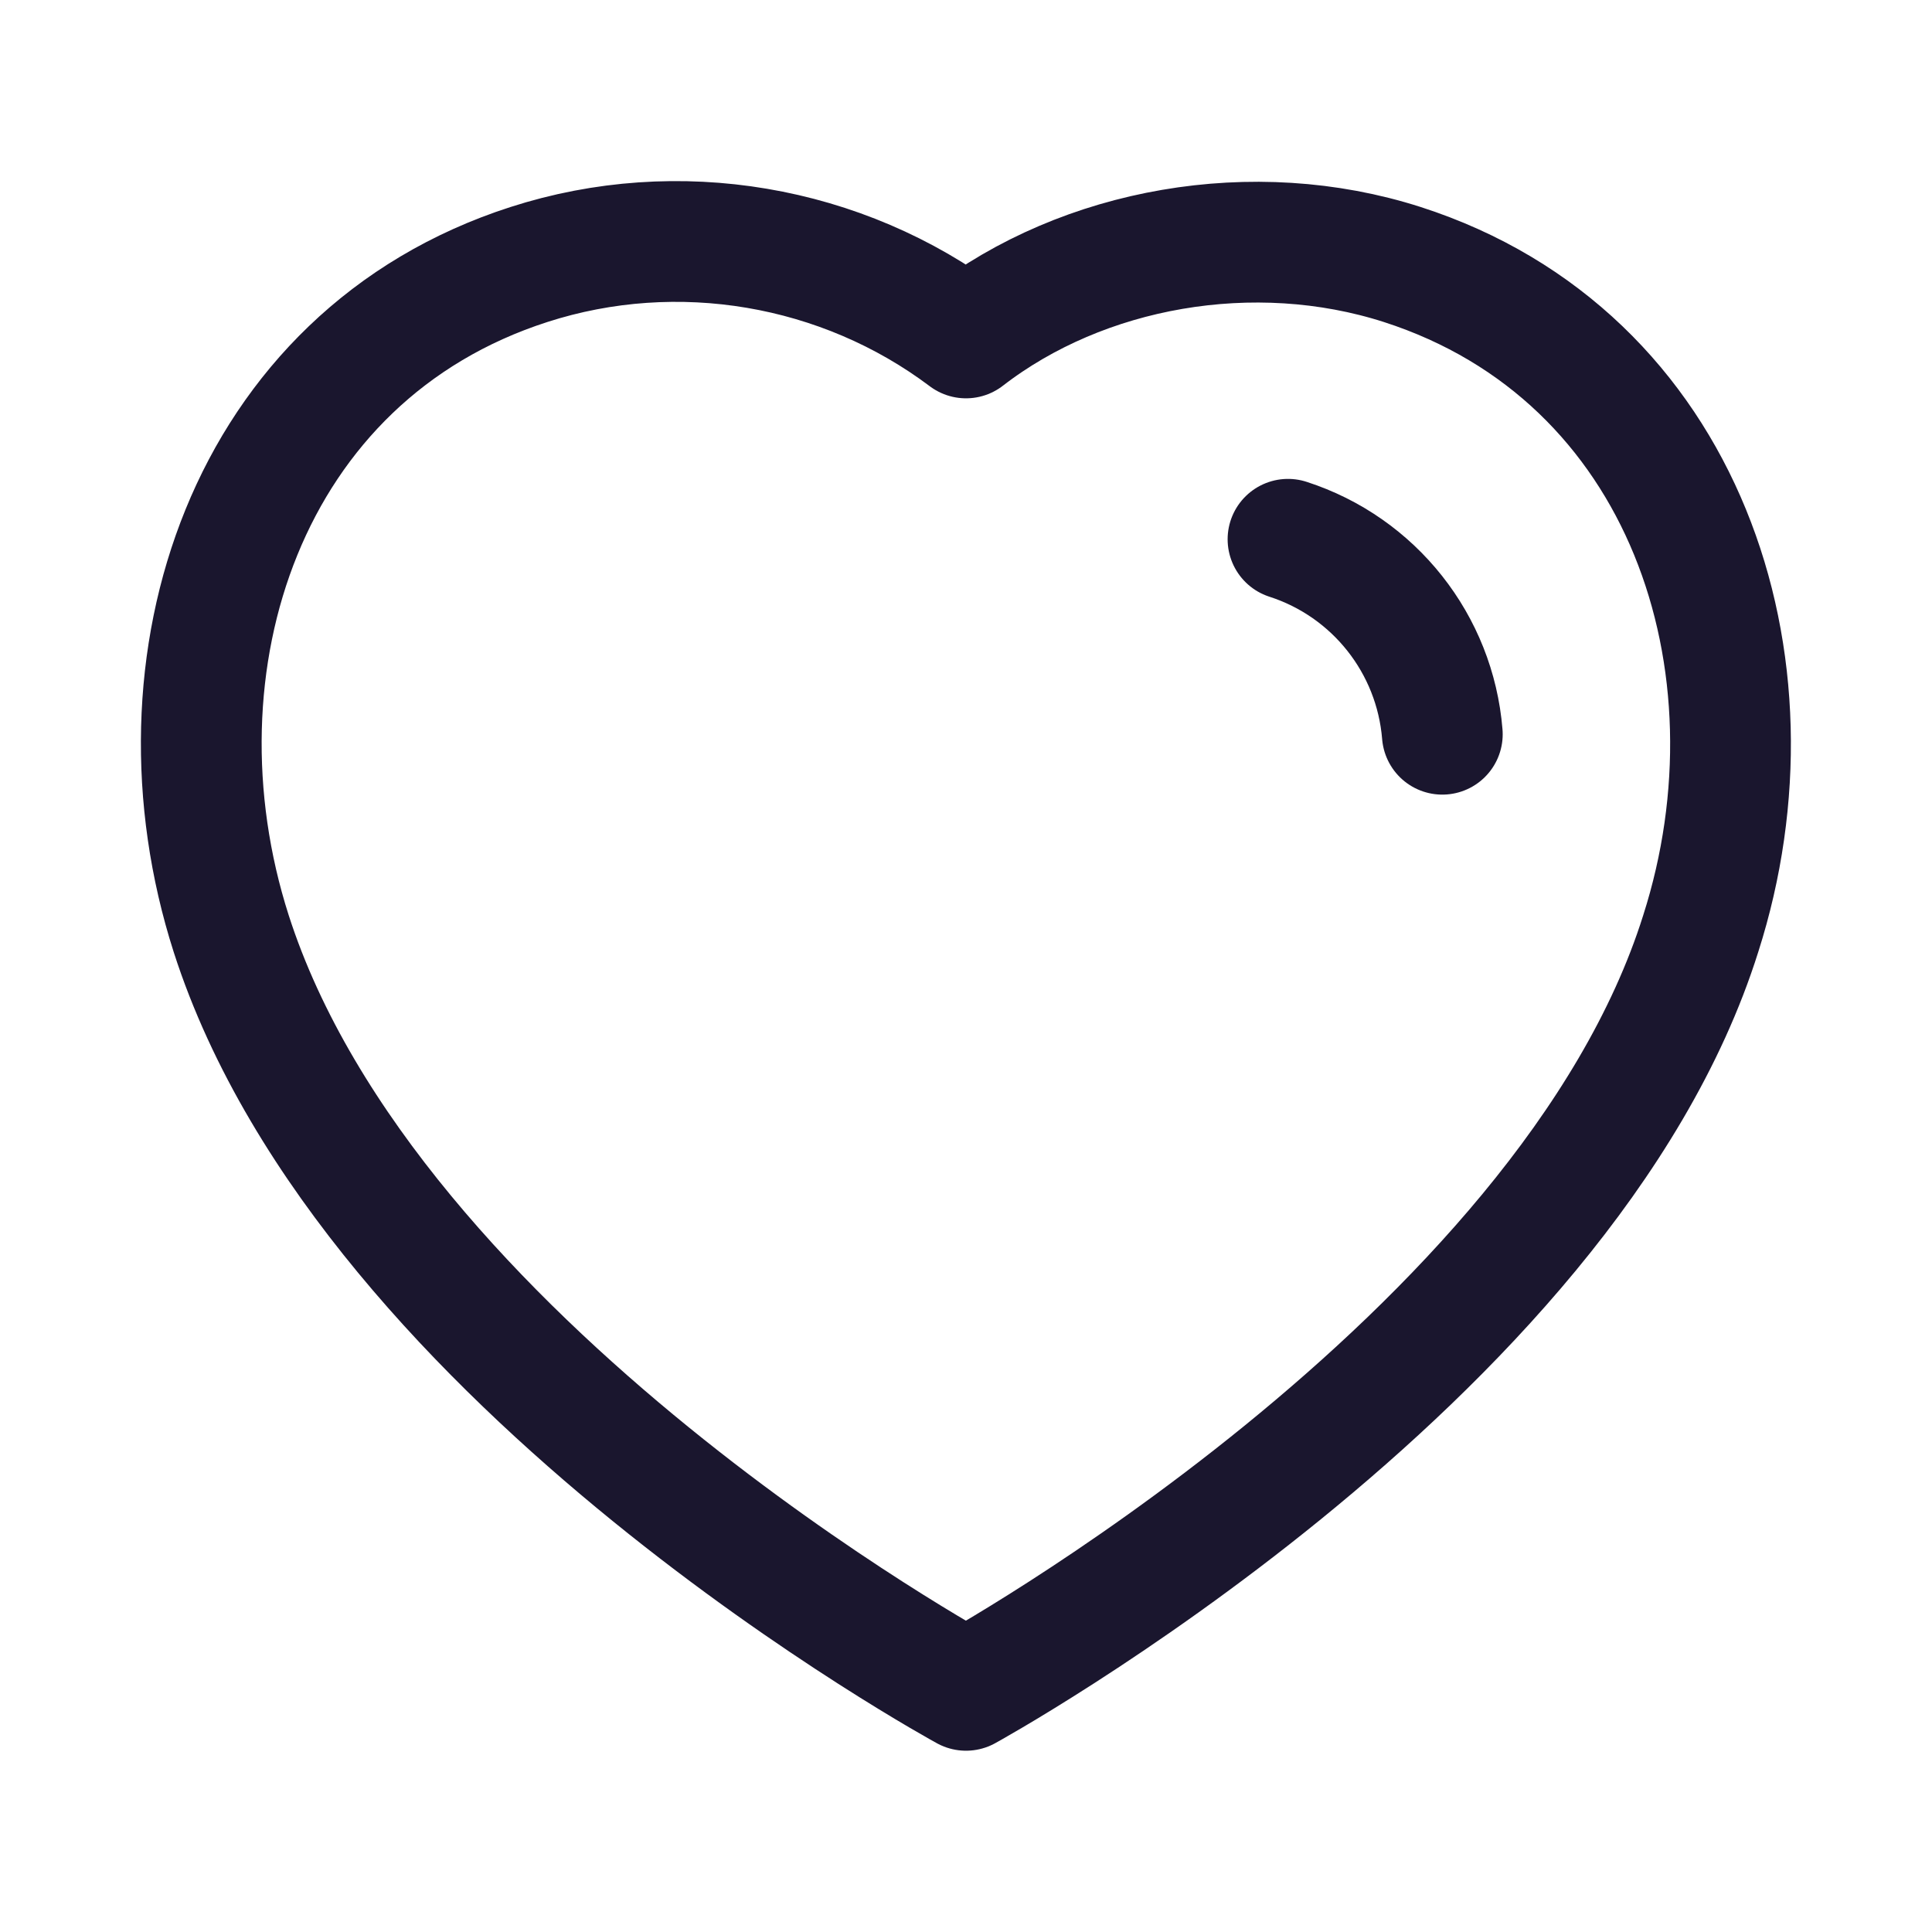
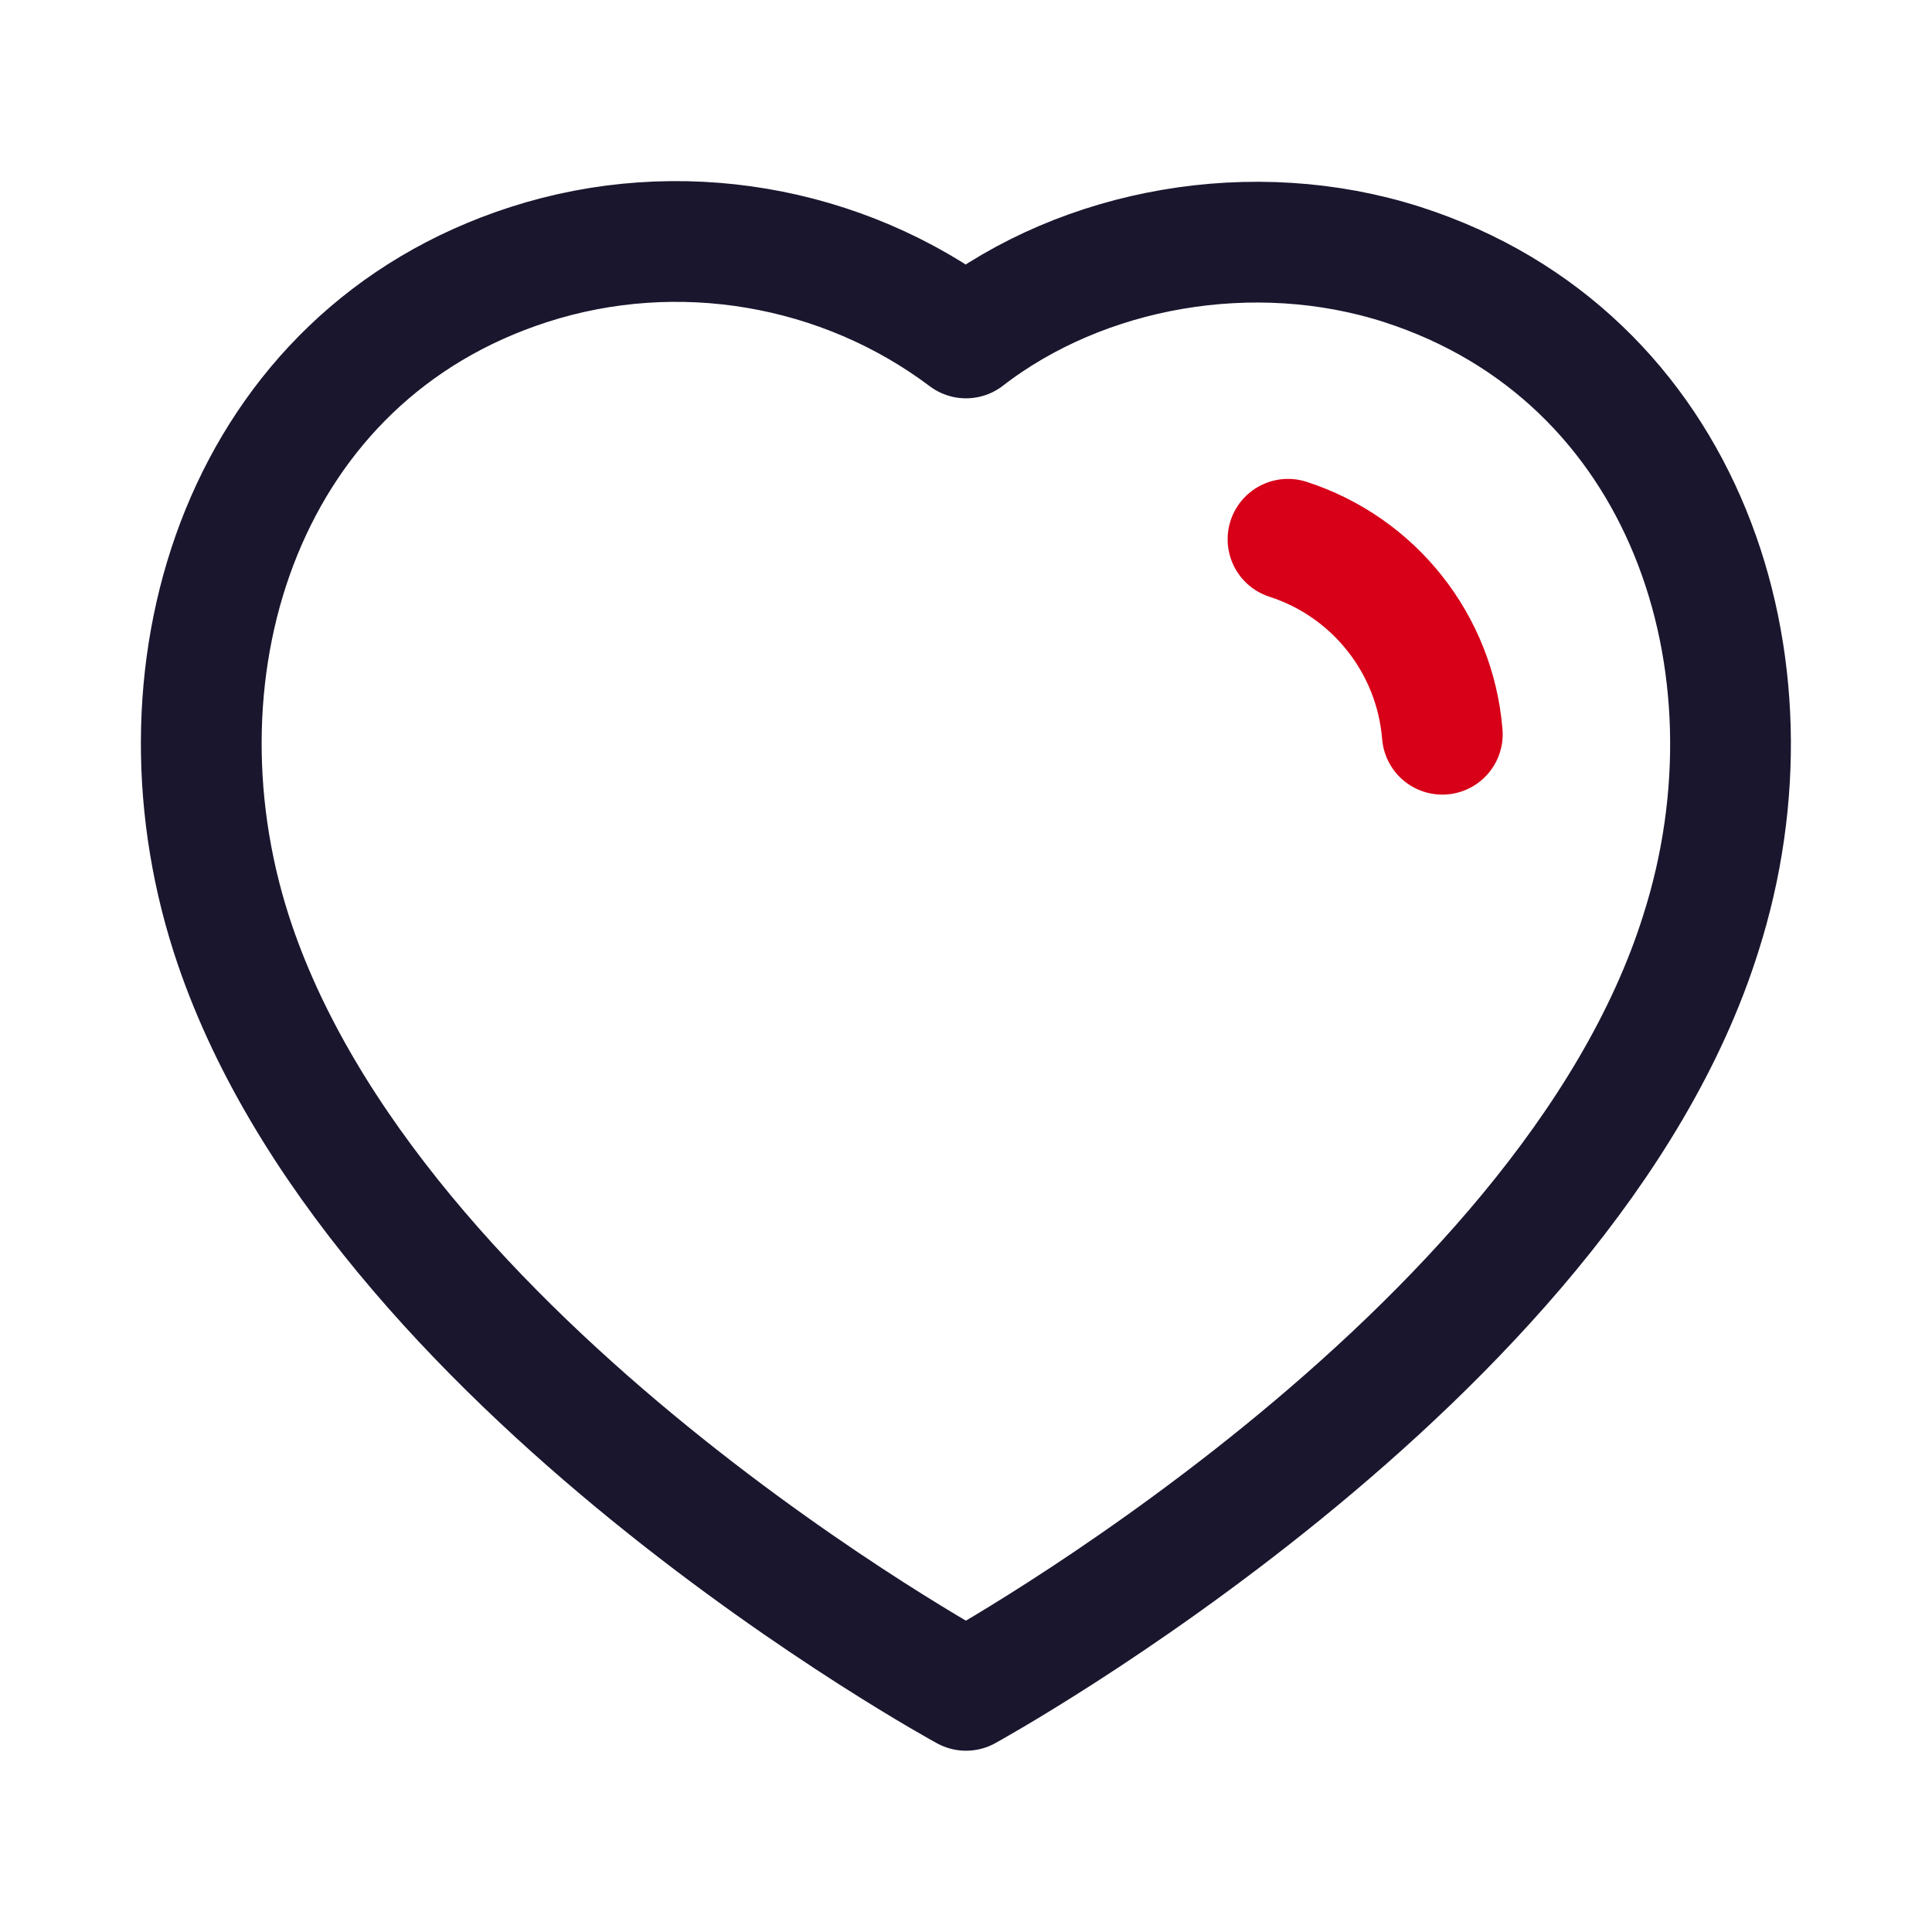
<svg xmlns="http://www.w3.org/2000/svg" width="24" height="24" viewBox="0 0 24 24" fill="none">
  <path fill-rule="evenodd" clip-rule="evenodd" d="M2.872 11.598C1.799 8.248 3.053 4.419 6.57 3.286C8.42 2.689 10.462 3.041 12 4.198C13.455 3.073 15.572 2.693 17.42 3.286C20.937 4.419 22.199 8.248 21.127 11.598C19.457 16.908 12 20.998 12 20.998C12 20.998 4.598 16.97 2.872 11.598Z" stroke="#1A162E" stroke-width="1.5" stroke-linecap="round" stroke-linejoin="round" />
-   <path d="M16 6.699C17.07 7.045 17.826 8 17.917 9.121" stroke="#1A162E" stroke-width="1.5" stroke-linecap="round" stroke-linejoin="round" />
+   <path d="M16 6.699C17.07 7.045 17.826 8 17.917 9.121" stroke="#d70018" stroke-width="1.5" stroke-linecap="round" stroke-linejoin="round" />
</svg>
